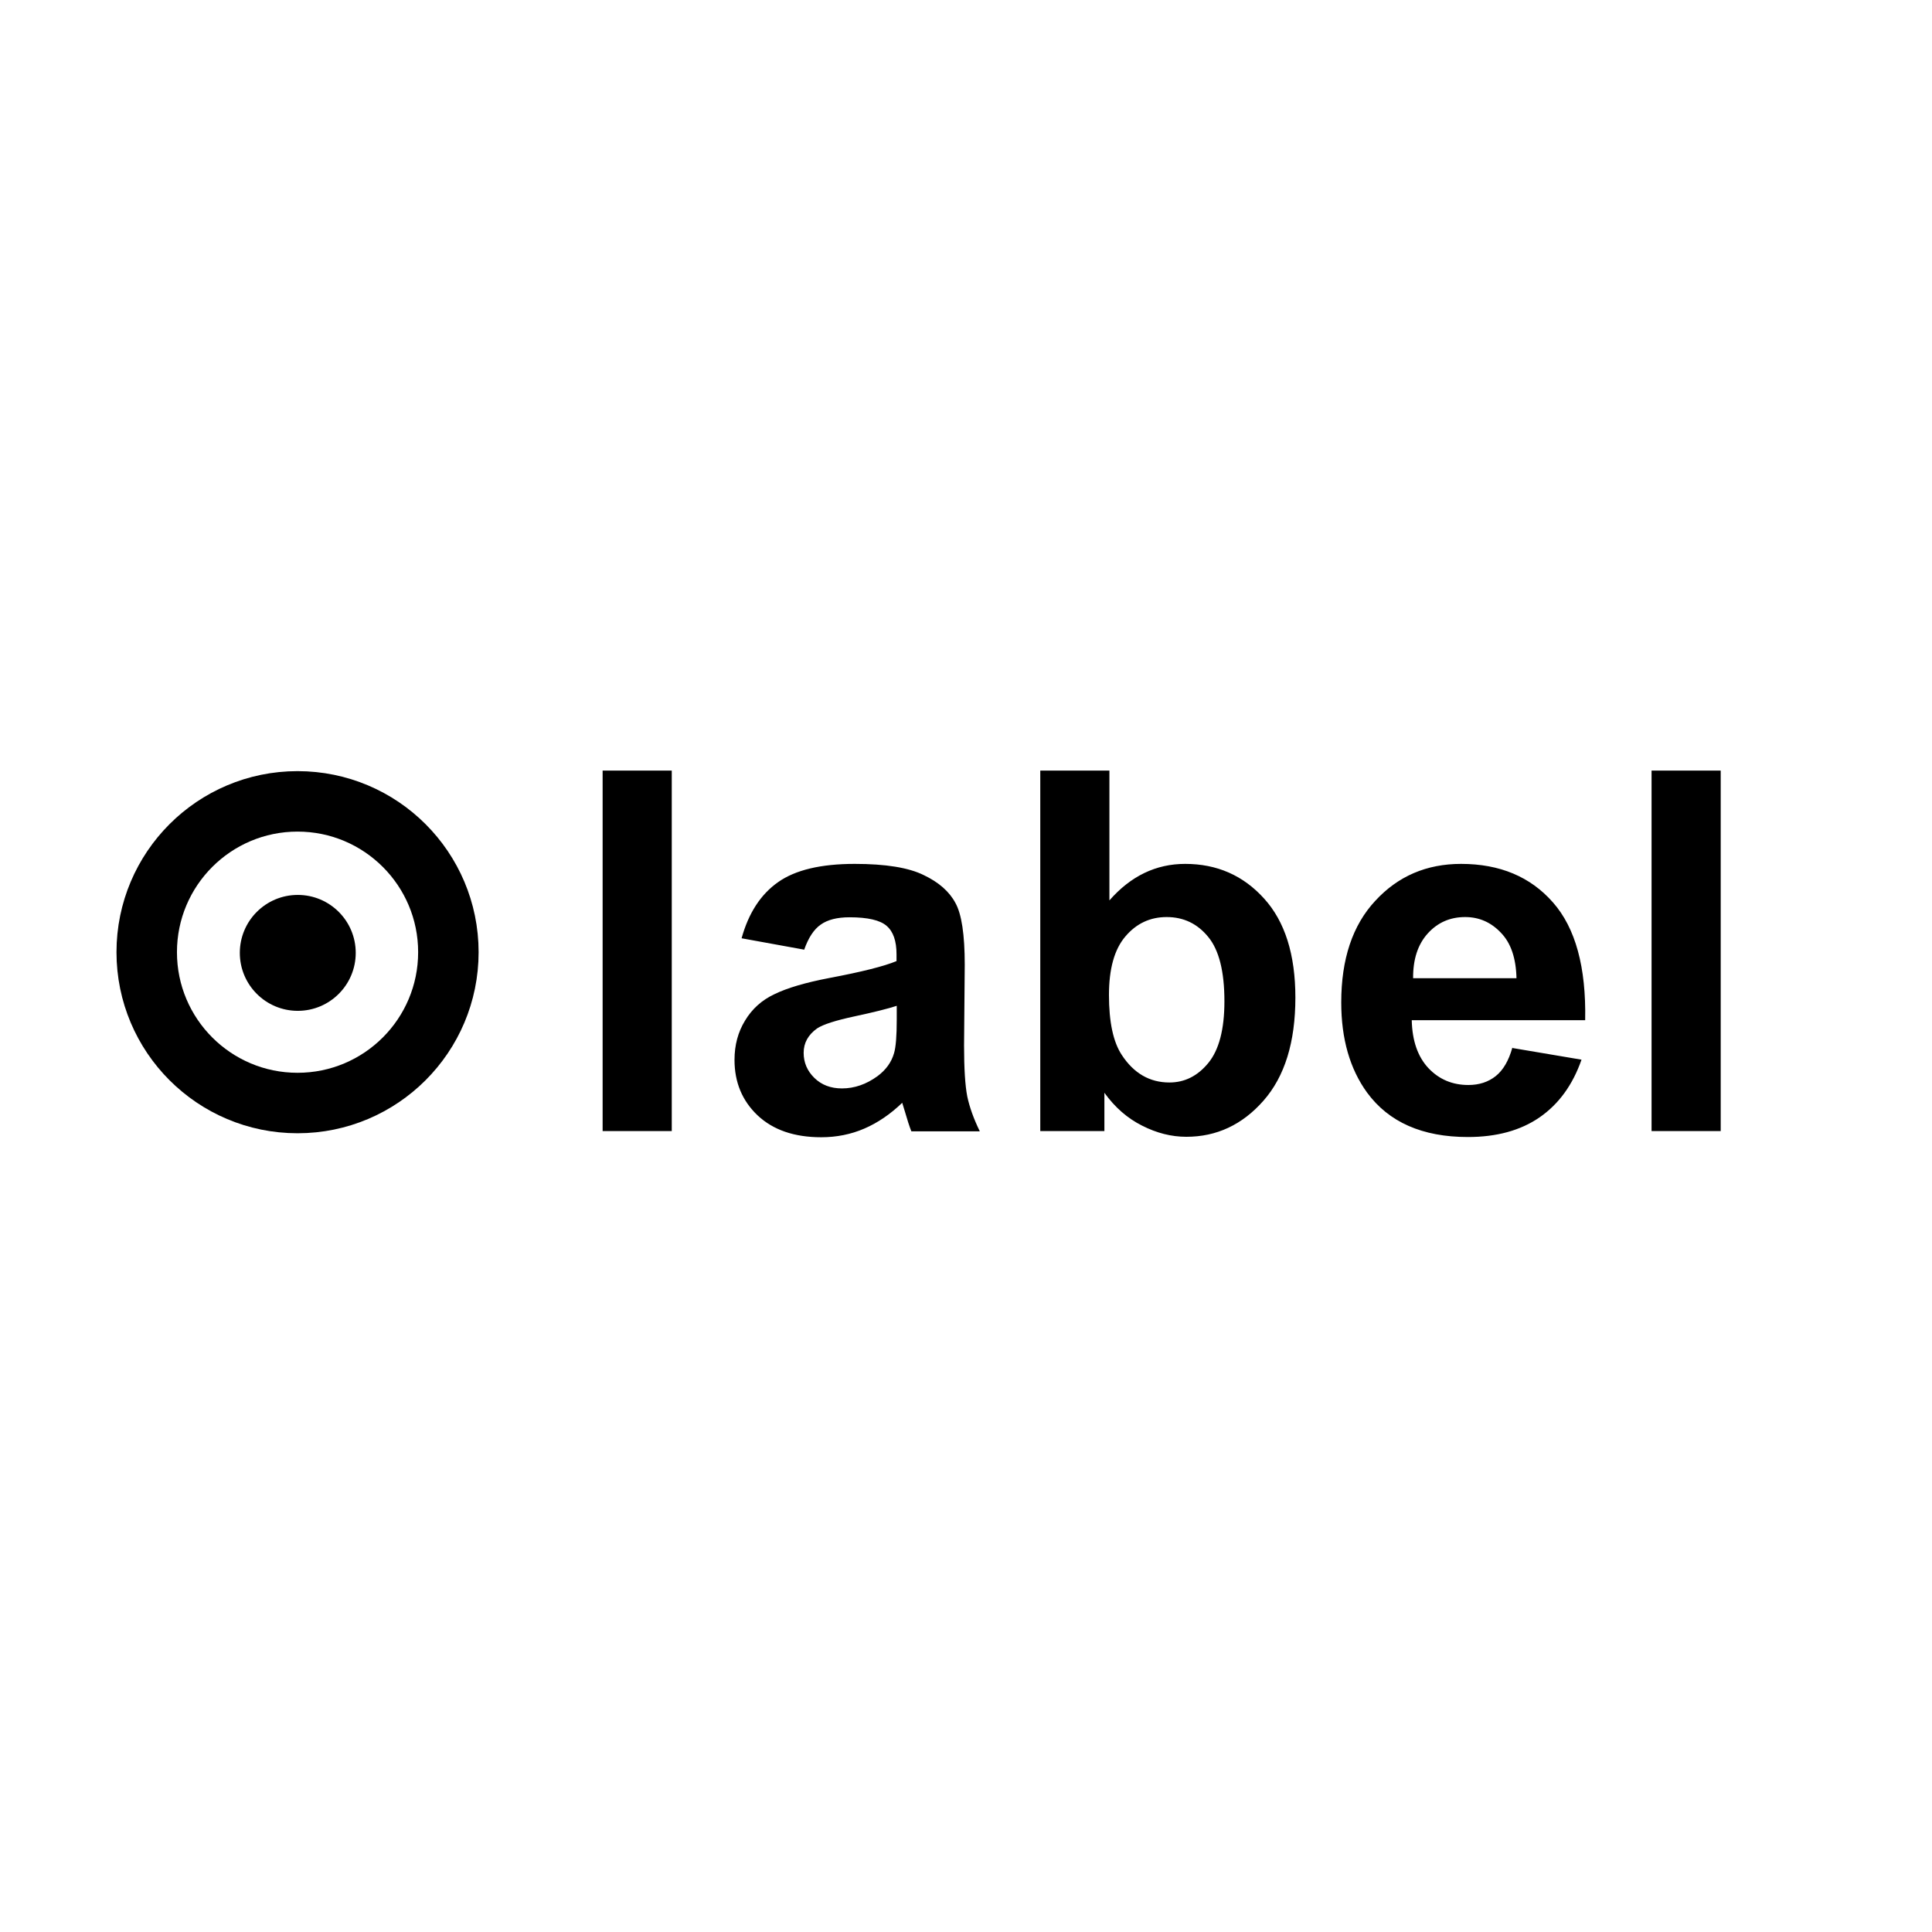
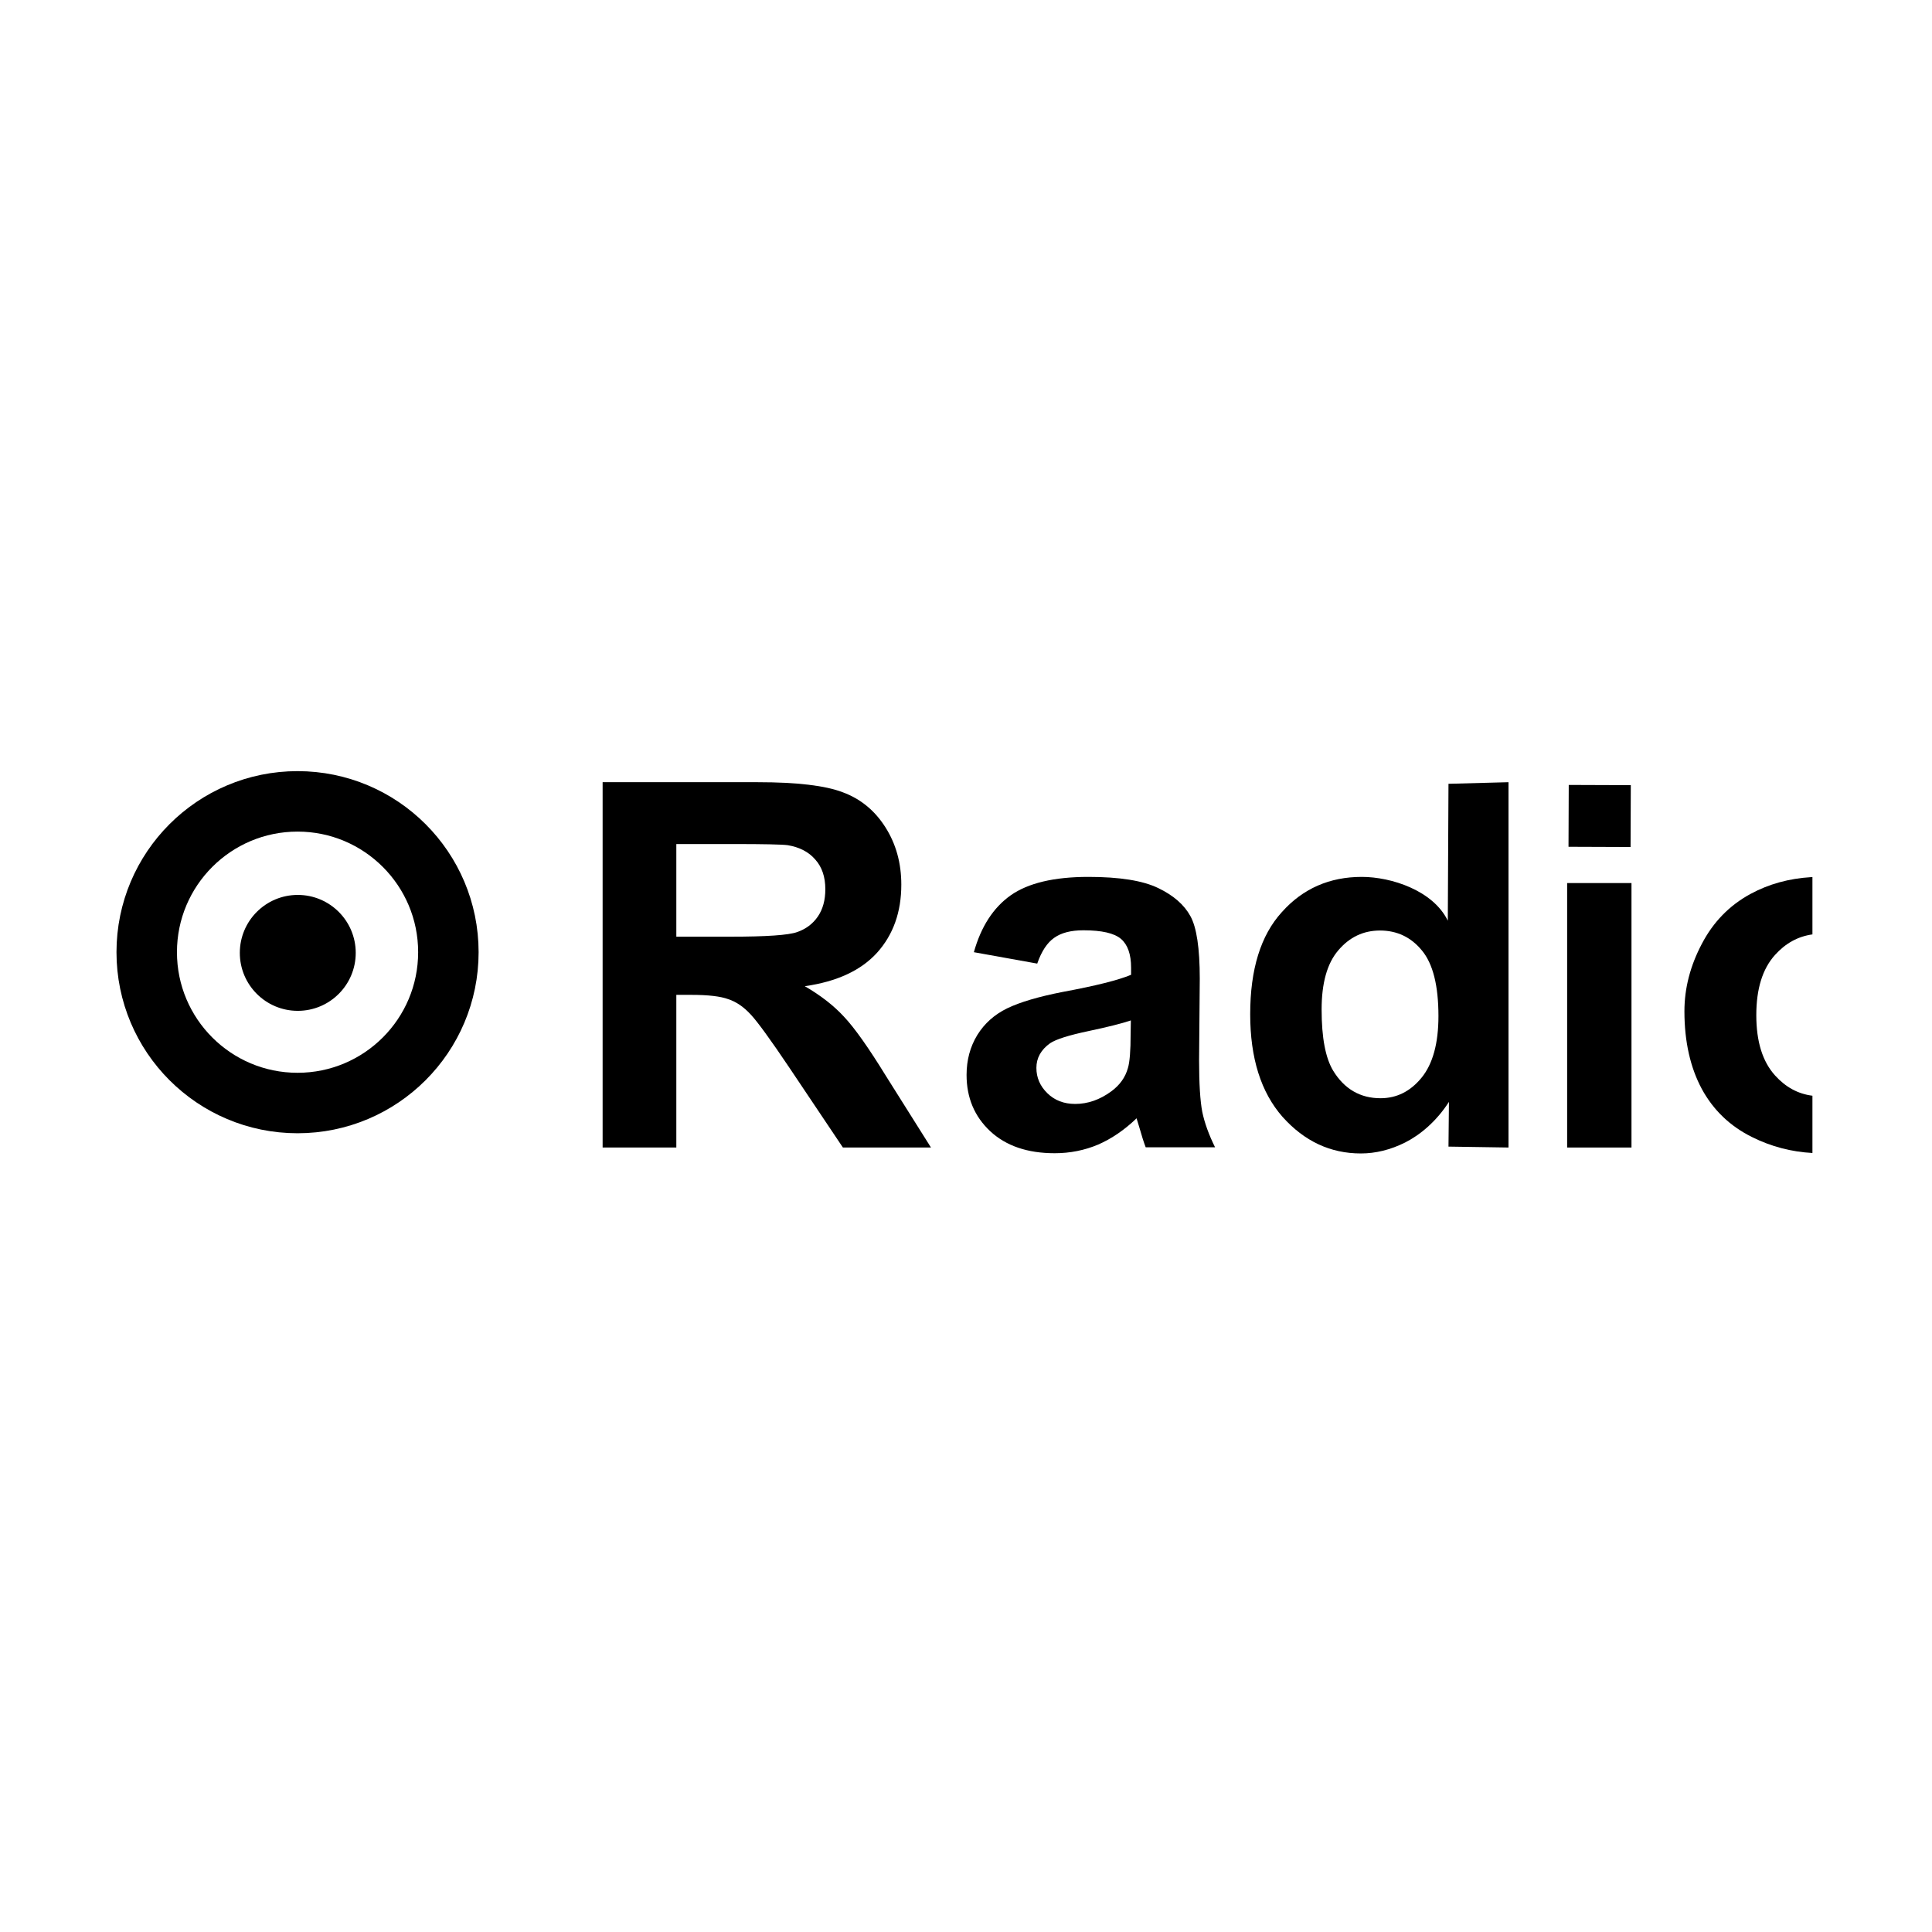
<svg xmlns="http://www.w3.org/2000/svg" width="32" height="32" viewBox="0 0 8.467 8.467" version="1.1" id="svg1">
  <defs id="defs1" />
  <g id="layer1">
-     <path style="font-weight:bold;font-size:2.208px;line-height:1.25;font-family:Arial;-inkscape-font-specification:'Arial Bold';text-align:end;letter-spacing:0.045px;text-anchor:end;stroke-width:0.265" d="M 2.641,4.957 V 3.377 H 2.944 V 4.957 Z M 3.525,4.162 3.25,4.112 q 0.046,-0.166 0.16,-0.246 0.113,-0.08 0.336,-0.08 0.203,0 0.302,0.049 0.099,0.047 0.139,0.122 0.041,0.073 0.041,0.271 l -0.003,0.354 q 0,0.151 0.014,0.223 0.015,0.071 0.055,0.153 H 3.994 q -0.012,-0.03 -0.029,-0.089 -0.008,-0.027 -0.011,-0.036 -0.078,0.075 -0.166,0.113 -0.088,0.038 -0.189,0.038 -0.177,0 -0.279,-0.096 -0.101,-0.096 -0.101,-0.243 0,-0.097 0.046,-0.172 0.046,-0.077 0.129,-0.116 0.084,-0.041 0.241,-0.071 0.212,-0.04 0.294,-0.074 v -0.03 q 0,-0.087 -0.043,-0.124 -0.043,-0.038 -0.163,-0.038 -0.081,0 -0.126,0.032 -0.045,0.031 -0.073,0.111 z m 0.405,0.246 q -0.058,0.019 -0.184,0.046 -0.126,0.027 -0.165,0.053 -0.059,0.042 -0.059,0.107 0,0.064 0.047,0.11 0.047,0.046 0.121,0.046 0.082,0 0.156,-0.054 0.055,-0.041 0.072,-0.1 0.012,-0.039 0.012,-0.148 z M 4.559,4.957 V 3.377 h 0.303 v 0.569 q 0.14,-0.16 0.332,-0.16 0.209,0 0.346,0.152 0.137,0.151 0.137,0.434 0,0.293 -0.14,0.452 -0.139,0.158 -0.338,0.158 -0.098,0 -0.194,-0.049 Q 4.909,4.885 4.84,4.789 V 4.957 Z M 4.86,4.36 q 0,0.178 0.056,0.263 0.079,0.121 0.209,0.121 0.1,0 0.17,-0.085 0.071,-0.086 0.071,-0.271 0,-0.196 -0.071,-0.282 -0.071,-0.087 -0.182,-0.087 -0.109,0 -0.181,0.085 -0.072,0.084 -0.072,0.257 z m 1.769,0.233 0.302,0.051 q -0.058,0.166 -0.184,0.253 -0.125,0.086 -0.314,0.086 -0.299,0 -0.442,-0.195 -0.113,-0.156 -0.113,-0.395 0,-0.285 0.149,-0.445 0.149,-0.162 0.376,-0.162 0.255,0 0.403,0.169 0.148,0.168 0.141,0.516 H 6.187 q 0.003,0.135 0.073,0.21 0.07,0.074 0.175,0.074 0.071,0 0.12,-0.039 0.049,-0.039 0.073,-0.125 z m 0.017,-0.306 q -0.003,-0.132 -0.068,-0.199 -0.065,-0.069 -0.157,-0.069 -0.099,0 -0.164,0.072 -0.065,0.072 -0.064,0.196 z M 7.238,4.957 V 3.377 h 0.303 v 1.58 z" id="text3" aria-label="label" />
+     <path id="path7" style="font-weight:bold;font-size:2.236px;line-height:1.25;font-family:Arial;-inkscape-font-specification:'Arial Bold';stroke-width:0.265" d="M 7.938 3.844 C 7.84 3.85 7.752 3.874 7.671 3.918 C 7.579 3.968 7.508 4.041 7.458 4.137 C 7.408 4.232 7.382 4.33 7.382 4.432 C 7.382 4.565 7.408 4.679 7.458 4.772 C 7.508 4.864 7.581 4.935 7.678 4.983 C 7.762 5.025 7.851 5.048 7.943 5.053 L 7.943 4.802 C 7.879 4.794 7.825 4.764 7.779 4.713 C 7.724 4.652 7.697 4.564 7.697 4.449 C 7.697 4.334 7.724 4.246 7.779 4.185 C 7.825 4.134 7.879 4.104 7.943 4.095 L 7.943 3.844 C 7.941 3.844 7.939 3.844 7.938 3.844 z " />
+     <path style="font-weight:bold;font-size:2.236px;line-height:1.25;font-family:Arial;-inkscape-font-specification:'Arial Bold';stroke-width:0.265" d="m 6.868,5.029 v -1.159 h 0.282 v 1.159 z" id="path6" />
+     <path style="font-weight:bold;font-size:2.236px;line-height:1.25;font-family:Arial;-inkscape-font-specification:'Arial Bold';stroke-width:0.265" d="m 6.874,3.711 0.001,-0.271 0.272,0.001 -0.001,0.271 z" id="path3" />
+     <path style="font-weight:bold;font-size:2.236px;line-height:1.25;font-family:Arial;-inkscape-font-specification:'Arial Bold';stroke-width:0.265" d="m 6.611,5.029 -0.263,-0.004 0.002,-0.196 C 6.294,4.916 6.223,4.974 6.158,5.007 c -0.064,0.032 -0.129,0.048 -0.194,0.048 -0.133,0 -0.247,-0.053 -0.343,-0.16 -0.095,-0.108 -0.142,-0.258 -0.142,-0.45 0,-0.197 0.046,-0.346 0.139,-0.448 0.092,-0.103 0.209,-0.154 0.35,-0.154 0.13,0 0.313,0.06 0.377,0.192 l 0.003,-0.6 0.263,-0.007 z M 5.792,4.424 c 0,0.124 0.017,0.213 0.051,0.269 0.049,0.08 0.119,0.12 0.207,0.12 0.071,0 0.131,-0.03 0.18,-0.09 0.049,-0.06 0.074,-0.15 0.074,-0.27 0,-0.133 -0.024,-0.229 -0.072,-0.287 -0.048,-0.059 -0.11,-0.088 -0.184,-0.088 -0.073,0 -0.134,0.029 -0.183,0.087 -0.049,0.057 -0.073,0.144 -0.073,0.259 z" id="path2" />
+     <path style="font-weight:bold;font-size:2.236px;line-height:1.25;font-family:Arial;-inkscape-font-specification:'Arial Bold';stroke-width:0.265" d="M 4.546,4.223 4.268,4.173 Q 4.315,4.005 4.429,3.924 4.544,3.843 4.77,3.843 q 0.205,0 0.306,0.049 0.1,0.048 0.141,0.123 0.041,0.074 0.041,0.274 l -0.003,0.358 q 0,0.153 0.014,0.226 0.015,0.072 0.056,0.155 H 5.021 q -0.012,-0.031 -0.029,-0.091 -0.008,-0.027 -0.011,-0.036 -0.079,0.076 -0.168,0.115 -0.09,0.038 -0.191,0.038 -0.179,0 -0.283,-0.097 -0.103,-0.097 -0.103,-0.246 0,-0.098 0.047,-0.175 Q 4.33,4.46 4.414,4.419 4.499,4.378 4.658,4.347 4.874,4.307 4.957,4.272 V 4.241 q 0,-0.088 -0.044,-0.126 -0.044,-0.038 -0.165,-0.038 -0.082,0 -0.128,0.033 -0.046,0.032 -0.074,0.112 z m 0.41,0.249 q -0.059,0.02 -0.187,0.047 -0.128,0.027 -0.167,0.053 -0.06,0.043 -0.06,0.108 0,0.064 0.048,0.111 0.048,0.047 0.122,0.047 0.083,0 0.158,-0.055 0.056,-0.041 0.073,-0.102 0.012,-0.039 0.012,-0.15 z" id="path1" />
+     <path style="font-weight:bold;font-size:2.236px;line-height:1.25;font-family:Arial;-inkscape-font-specification:'Arial Bold';stroke-width:0.265" d="M 2.641,5.029 V 3.428 h 0.68 q 0.257,0 0.372,0.044 0.117,0.043 0.187,0.153 0.07,0.11 0.07,0.252 0,0.18 -0.106,0.298 -0.106,0.117 -0.317,0.147 0.105,0.061 0.172,0.134 0.069,0.073 0.184,0.26 L 4.08,5.029 H 3.694 L 3.46,4.68 Q 3.335,4.494 3.29,4.446 3.244,4.396 3.192,4.379 3.141,4.36 3.03,4.36 H 2.964 V 5.029 Z M 2.964,4.105 h 0.239 q 0.233,0 0.29,-0.02 0.058,-0.02 0.091,-0.068 0.033,-0.048 0.033,-0.12 0,-0.081 -0.044,-0.13 -0.043,-0.05 -0.121,-0.063 -0.039,-0.005 -0.236,-0.005 H 2.964 Z" id="text1" />
    <circle style="opacity:1;fill:none;fill-opacity:1;stroke:#000000;stroke-width:0.265;stroke-linecap:round;stroke-linejoin:round;stroke-opacity:1" id="path4" cx="1.304" cy="4.173" r="0.661" />
    <circle style="opacity:1;fill:#000000;fill-opacity:1;stroke:none;stroke-width:0.265;stroke-linecap:round;stroke-linejoin:round;stroke-opacity:1" id="path5" cx="1.305" cy="4.176" r="0.254" />
  </g>
</svg>
